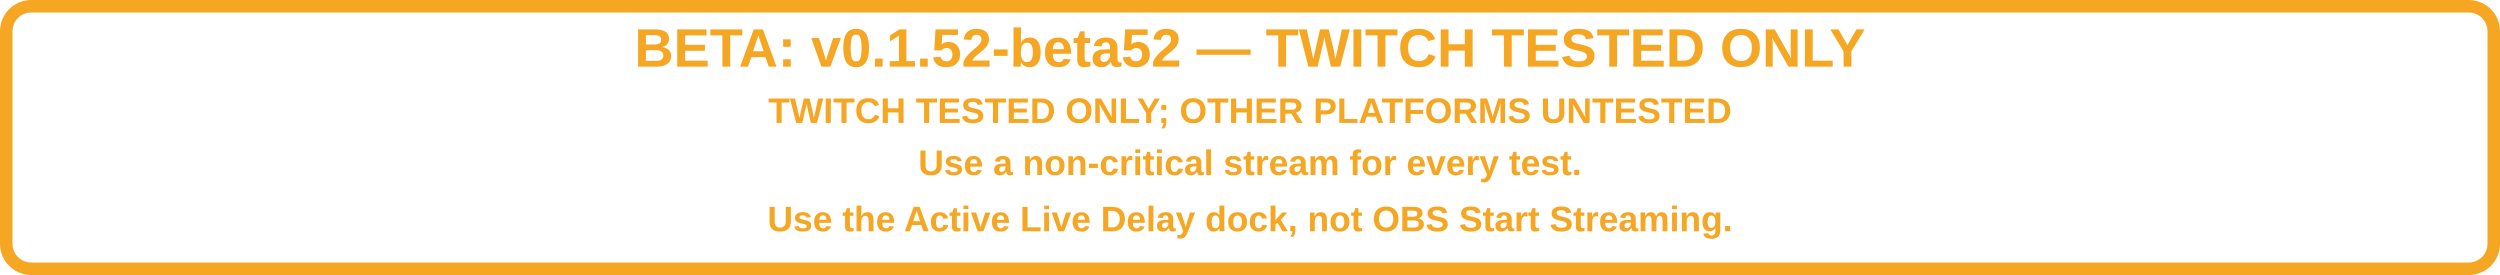
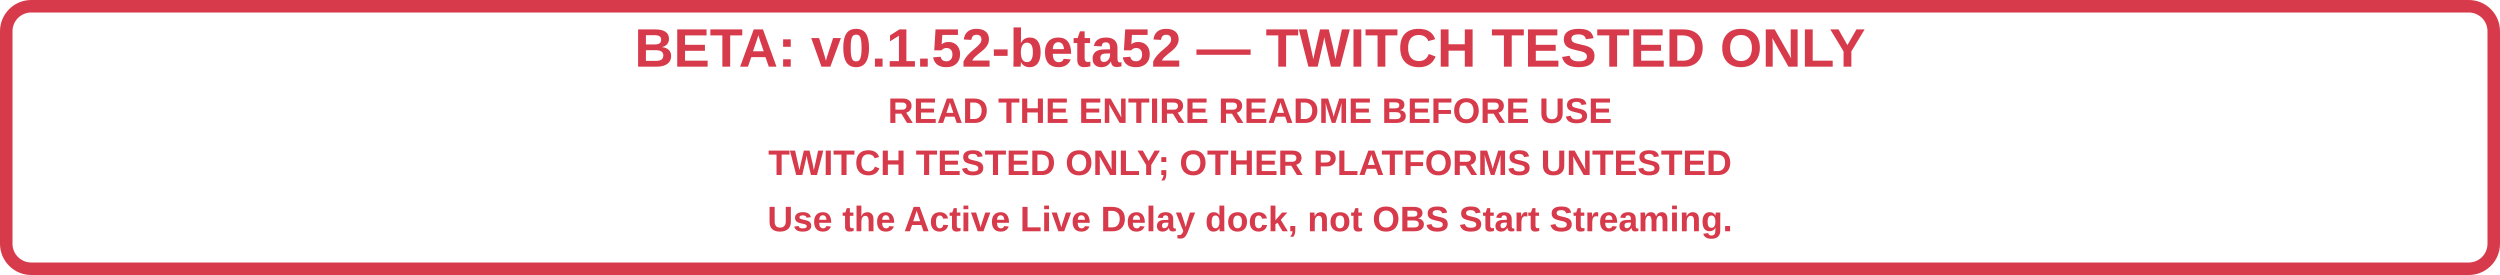
<svg xmlns="http://www.w3.org/2000/svg" viewBox="0 0 1200 132" role="img" aria-labelledby="title description">
-   <rect x="3" y="3" width="1194" height="126" rx="12" fill="none" stroke="#f5a623" stroke-width="6" />
-   <g fill="#f5a623" text-anchor="middle" font-family="Segoe UI, Arial, sans-serif" font-weight="700">
+   <rect x="3" y="3" width="1194" height="126" rx="12" fill="none" stroke="#d73a4a" stroke-width="6" />
+   <g fill="#d73a4a" text-anchor="middle" font-family="Segoe UI, Arial, sans-serif" font-weight="700">
    <text x="600" y="32" font-size="26">BETA: v0.1.52-beta52 — TWITCH TESTED ONLY</text>
-     <text x="600" y="59" font-size="17">TWITCH TESTED ONLY; OTHER PLATFORMS UNTESTED</text>
-     <text x="600" y="84" font-size="17">Use a non-critical stream for every test.</text>
+     <text x="600" y="59" font-size="17">READ THE ENTIRE README BEFORE USE</text>
+     <text x="600" y="84" font-size="17">TWITCH TESTED ONLY; OTHER PLATFORMS UNTESTED</text>
    <text x="600" y="111" font-size="17">Use the Active Live Delay dock, not OBS Start Streaming.</text>
  </g>
</svg>
